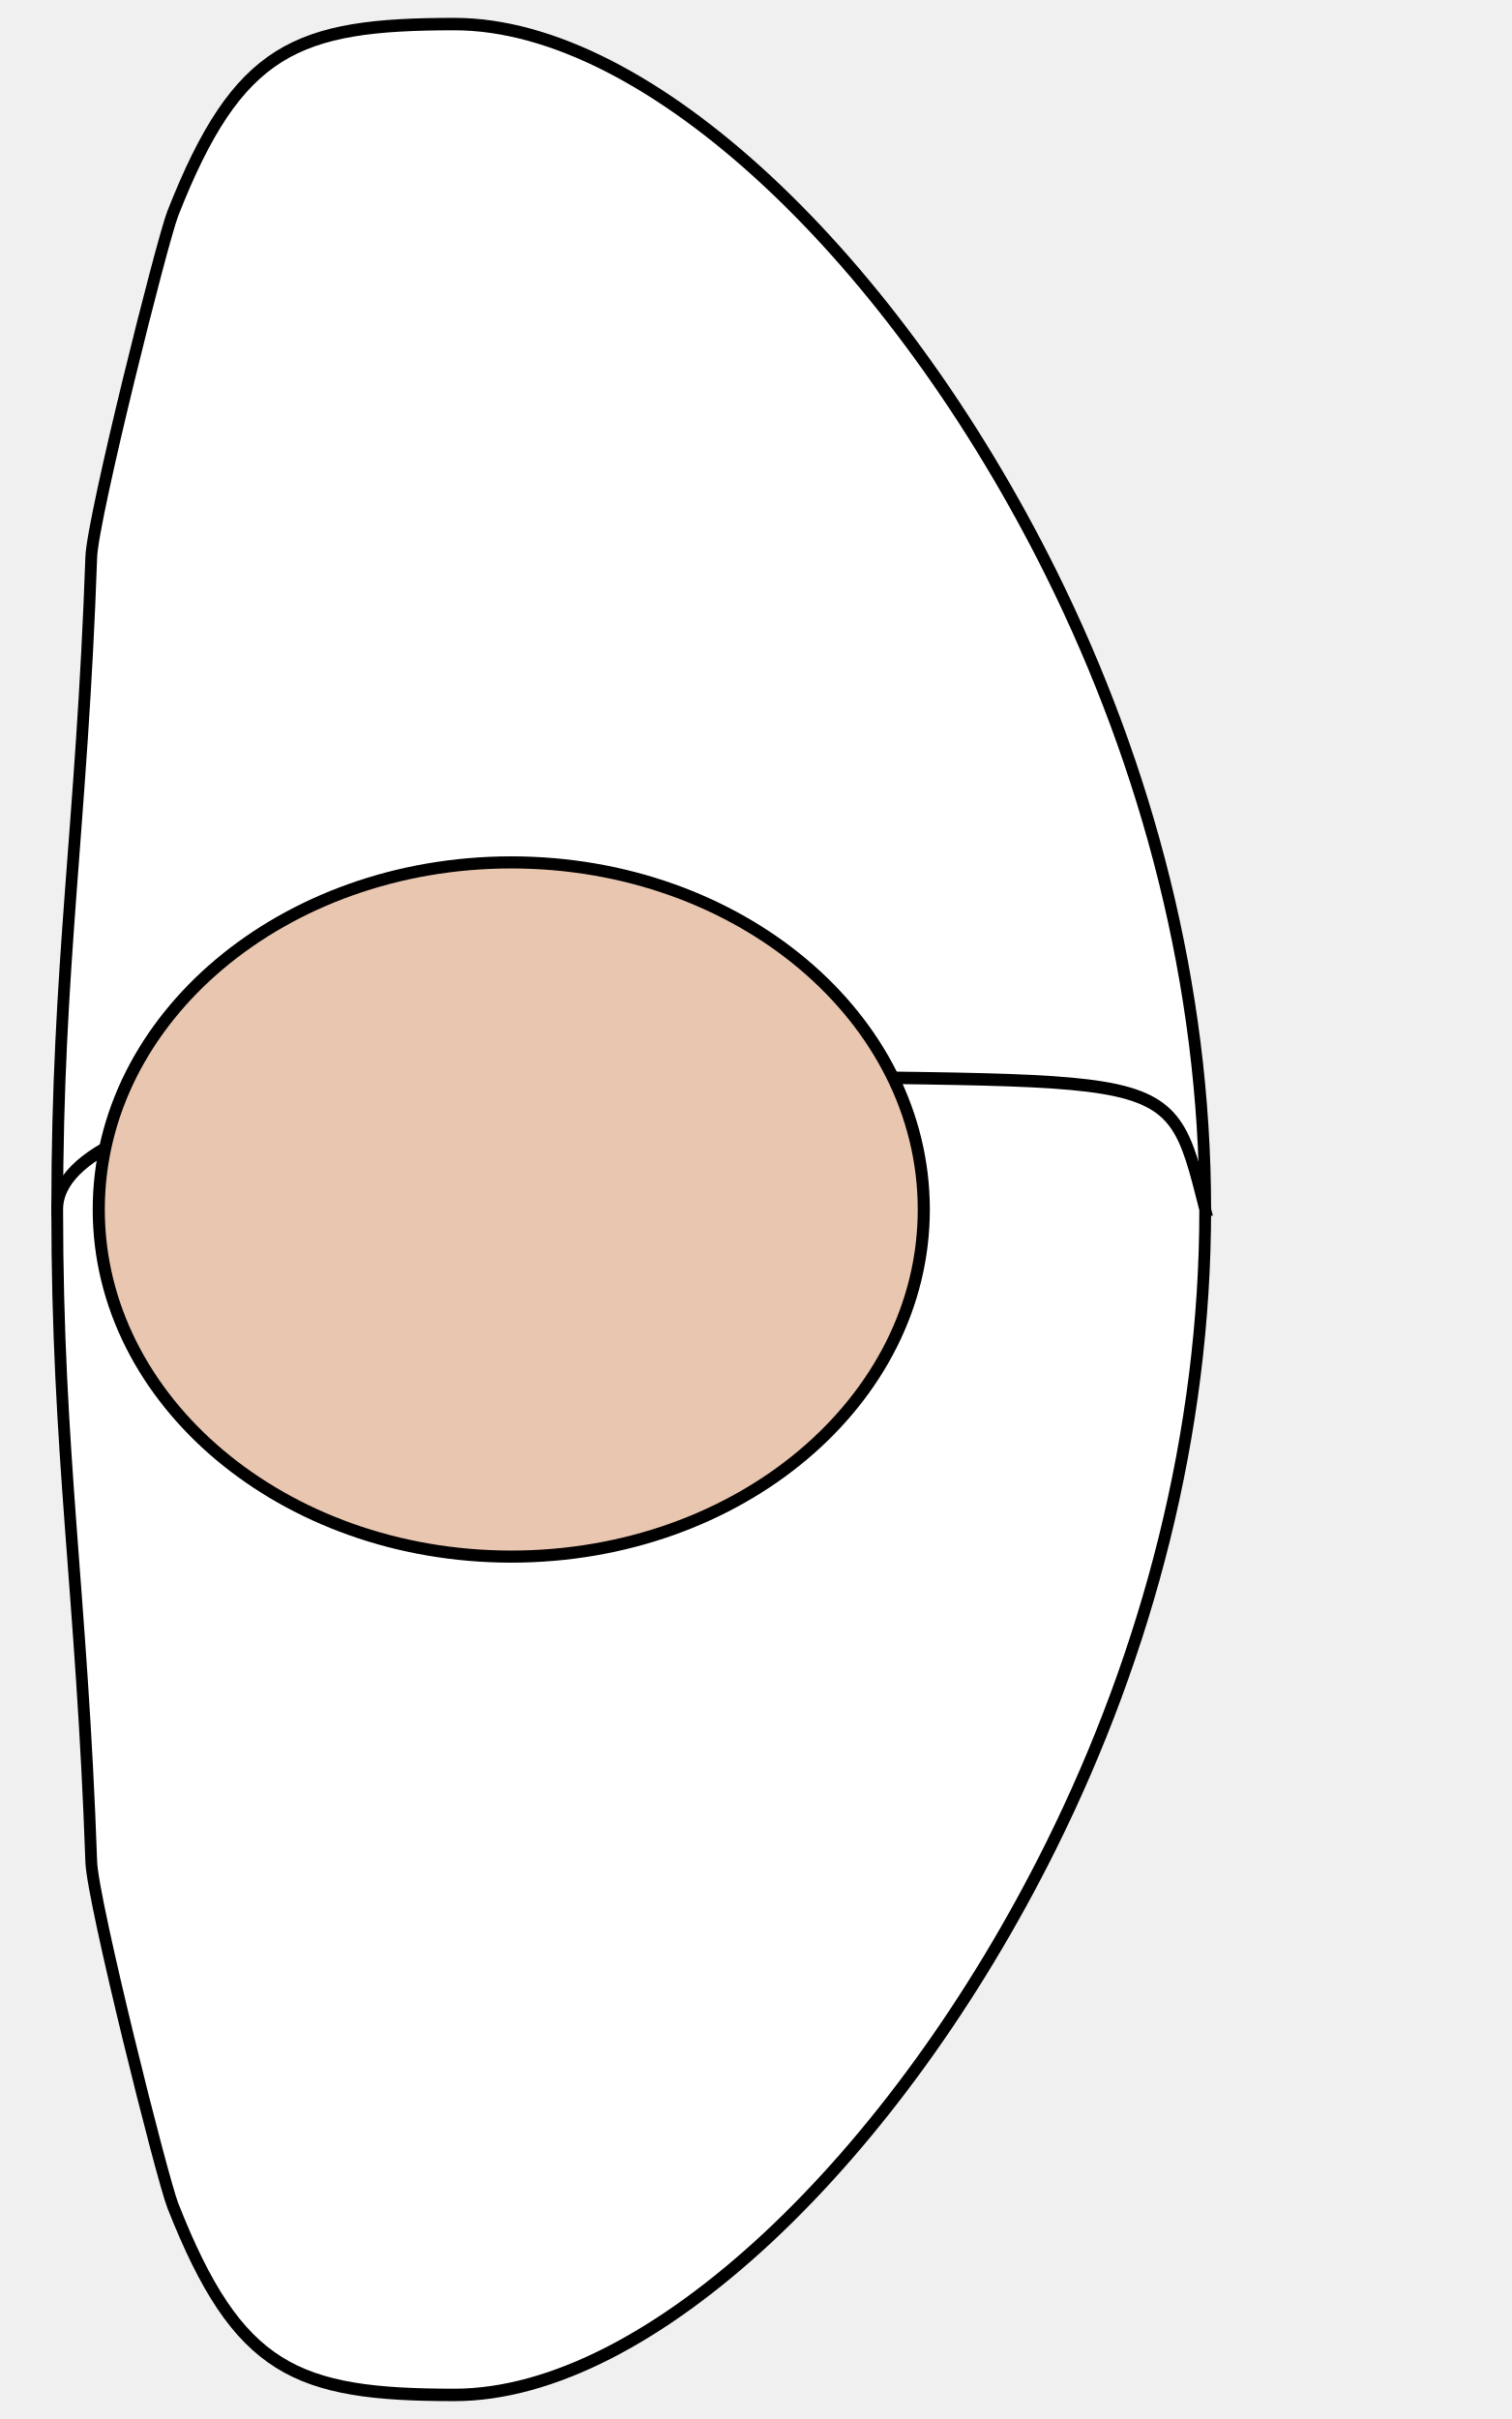
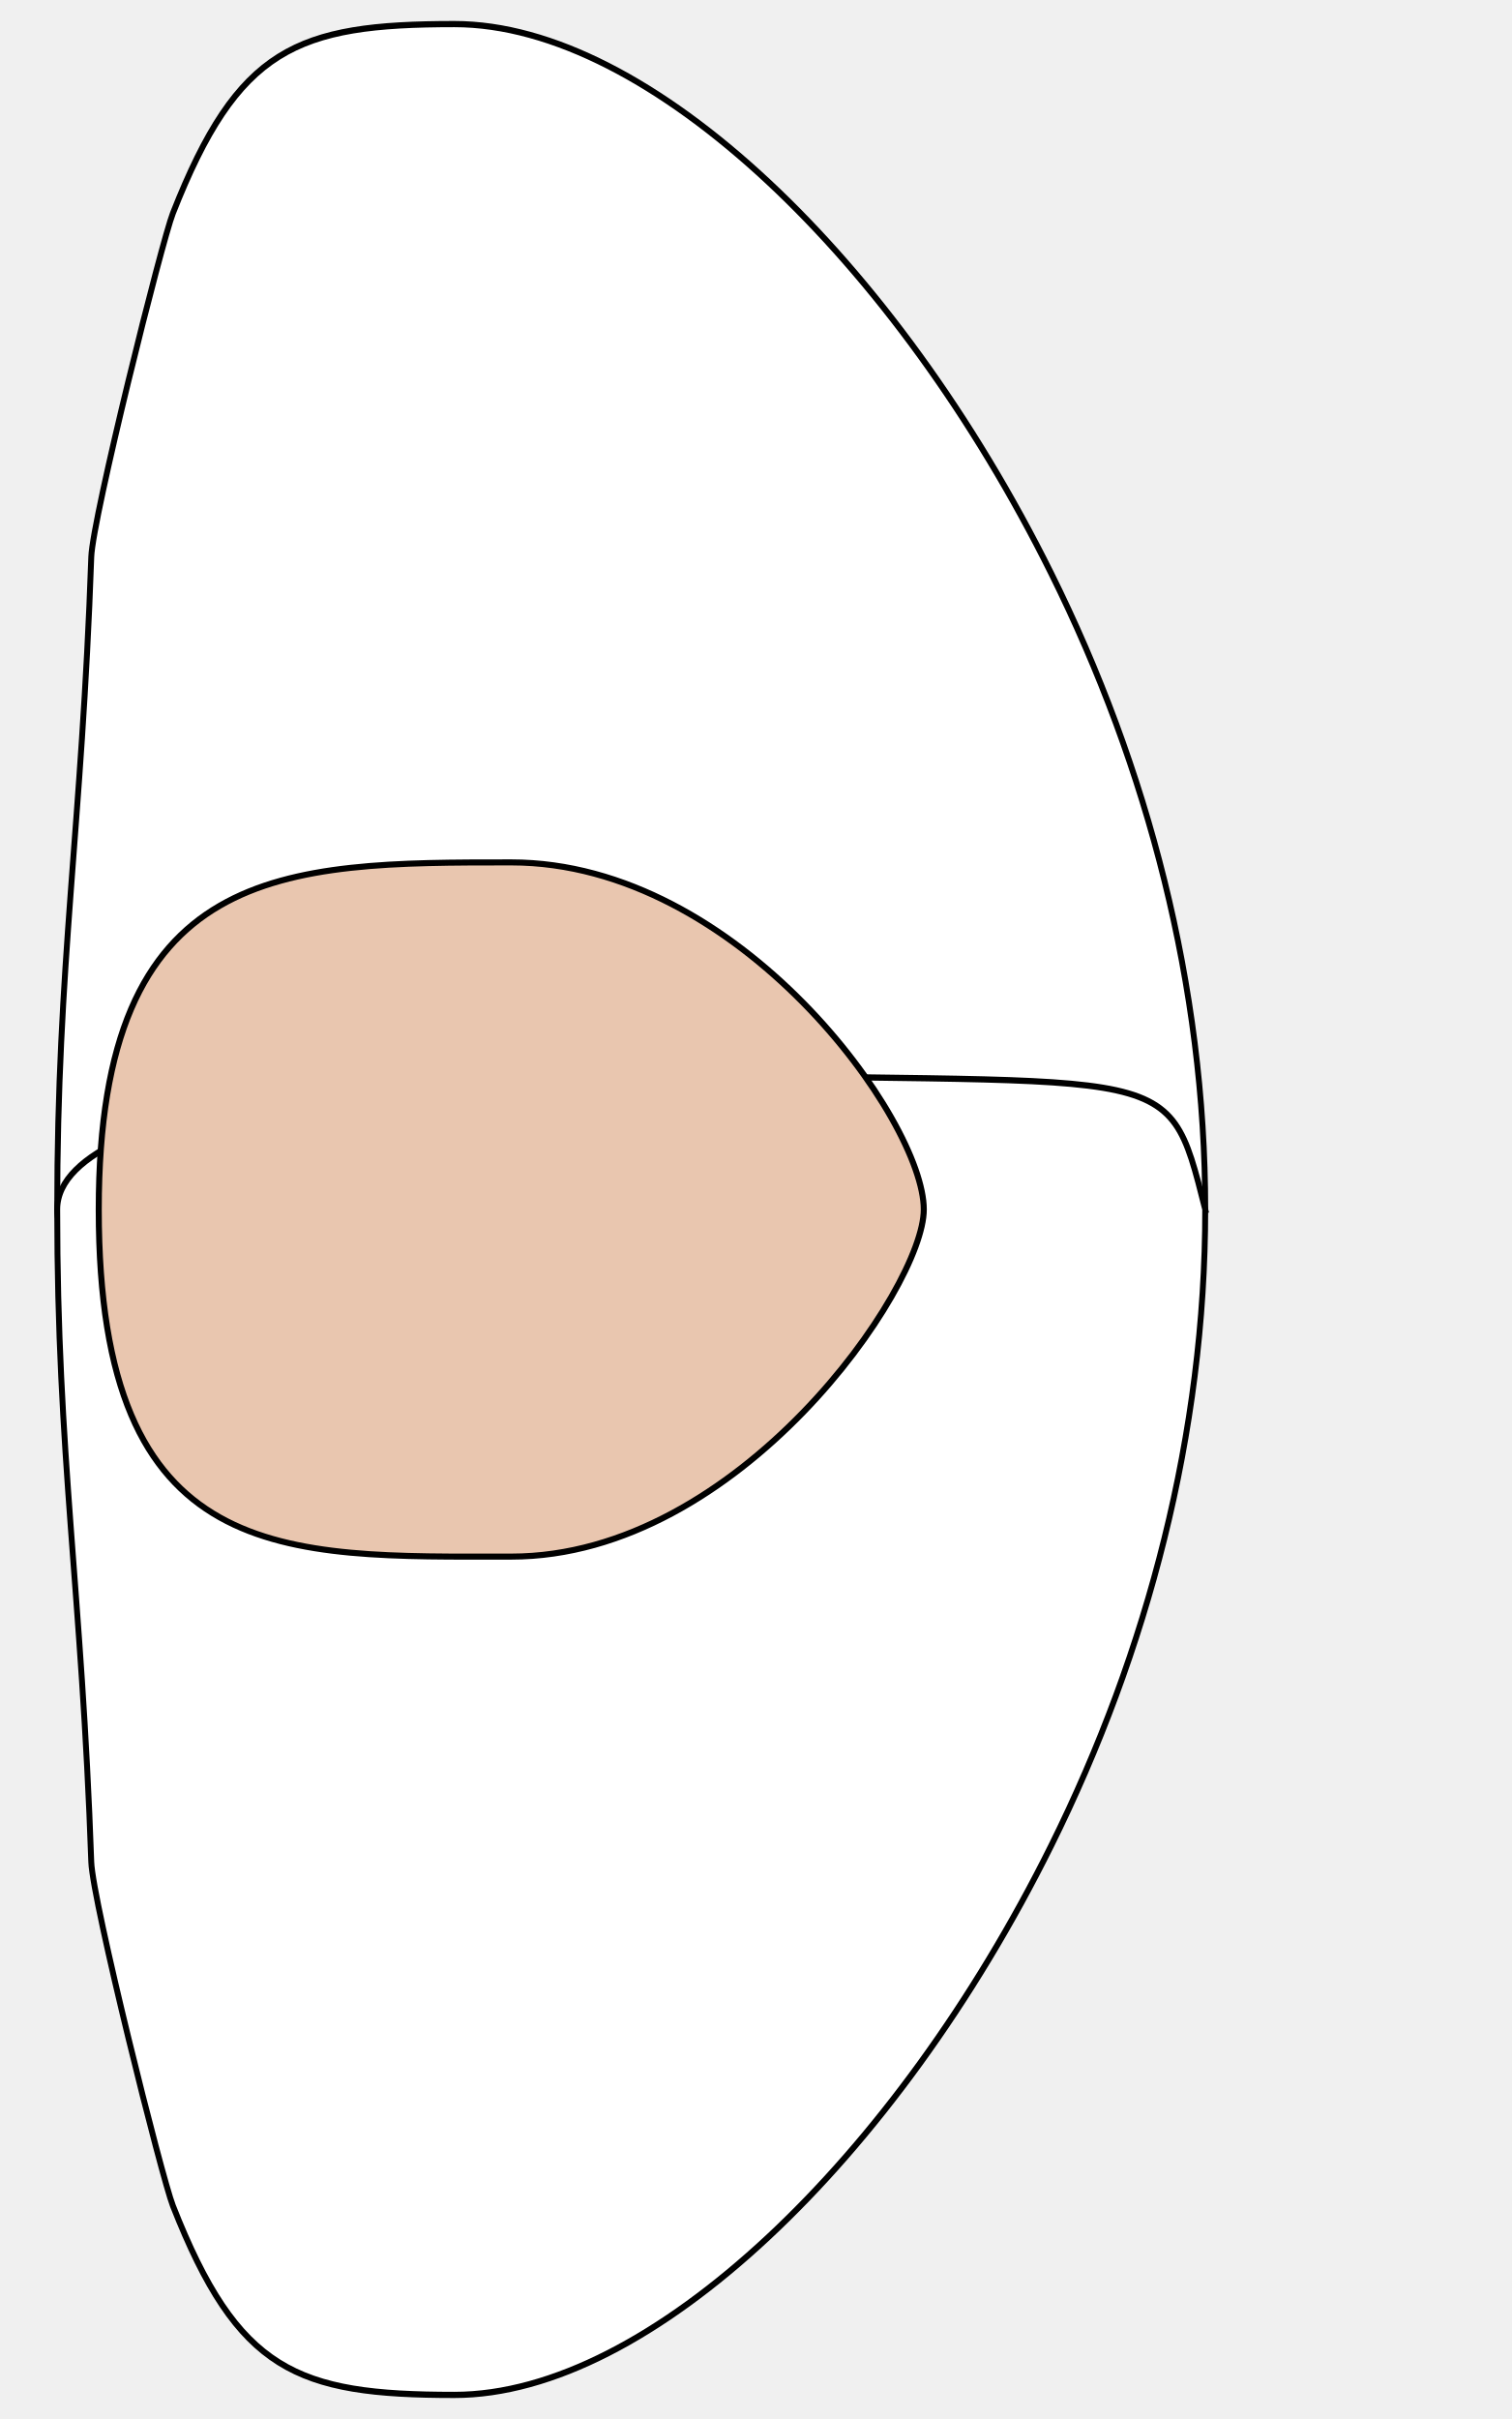
<svg xmlns="http://www.w3.org/2000/svg" width="25cm" height="40cm" viewBox="0 0 250 400" version="1.1" id="svg1871">
  <defs id="defs1868" />
  <g id="layer1">
-     <g id="g3430" transform="matrix(1.041971,0,0,1.101552,-30.88046,-14.37368)" style="fill:#ffffff;stroke:#000000;stroke-width:1.867;stroke-miterlimit:4;stroke-dasharray:none;stroke-opacity:1">
-       <path id="path1976" style="fill:#ffffff;stroke:#000000;stroke-width:1.867;stroke-miterlimit:4;stroke-dasharray:none;stroke-opacity:1" d="m 220.949,194.611 c -6.341,23.666 -4.057,18.195 -98.604,20.612 -15.981,0.862 -83.627,-3.142 -83.627,-20.612 -10e-7,-36.665 3.915,-57.554 5.407,-97.952 C 44.345,90.734 55.338,49.246 57.083,45.052 67.406,20.245 76.702,16.663 101.759,16.663 c 31.05,3e-6 70.092,35.518 94.729,82.435 15.292,29.12 24.461,61.911 24.461,95.512 z" />
-       <path id="path1976-9" style="fill:#ffffff;stroke:#000000;stroke-width:1.867;stroke-miterlimit:4;stroke-dasharray:none;stroke-opacity:1" d="m 220.949,194.611 c -6.341,-23.666 -4.057,-18.195 -98.604,-20.612 -15.981,-0.862 -83.627,3.142 -83.627,20.612 0,36.665 3.915,57.554 5.407,97.952 0.219,5.924 11.211,47.412 12.957,51.606 10.323,24.807 19.619,28.389 44.676,28.389 31.05,0 70.092,-35.518 94.729,-82.435 15.292,-29.12 24.461,-61.911 24.461,-95.512 z" />
+     <g id="g3430" transform="matrix(1.041971,0,0,1.101552,-30.88046,-14.37368)" style="fill:#ffffff;stroke:#000000;stroke-width:0.933;stroke-miterlimit:4;stroke-dasharray:none;stroke-opacity:1">
+       <path id="path1976" style="fill:#ffffff;stroke:#000000;stroke-width:0.933;stroke-miterlimit:4;stroke-dasharray:none;stroke-opacity:1" d="m 220.949,194.611 c -6.341,23.666 -4.057,18.195 -98.604,20.612 -15.981,0.862 -83.627,-3.142 -83.627,-20.612 -10e-7,-36.665 3.915,-57.554 5.407,-97.952 C 44.345,90.734 55.338,49.246 57.083,45.052 67.406,20.245 76.702,16.663 101.759,16.663 c 31.05,3e-6 70.092,35.518 94.729,82.435 15.292,29.12 24.461,61.911 24.461,95.512 z" />
+       <path id="path1976-9" style="fill:#ffffff;stroke:#000000;stroke-width:0.933;stroke-miterlimit:4;stroke-dasharray:none;stroke-opacity:1" d="m 220.949,194.611 c -6.341,-23.666 -4.057,-18.195 -98.604,-20.612 -15.981,-0.862 -83.627,3.142 -83.627,20.612 0,36.665 3.915,57.554 5.407,97.952 0.219,5.924 11.211,47.412 12.957,51.606 10.323,24.807 19.619,28.389 44.676,28.389 31.05,0 70.092,-35.518 94.729,-82.435 15.292,-29.12 24.461,-61.911 24.461,-95.512 z" />
    </g>
-     <ellipse style="fill:#e9c6af;stroke:#000000;stroke-width:2;stroke-miterlimit:4;stroke-dasharray:none;stroke-opacity:1" id="path3545" cx="84.563" cy="200" rx="68.229" ry="57.396" />
+     <path id="path3545" style="fill:#e9c6af;stroke:#000000;stroke-width:1;stroke-miterlimit:4;stroke-dasharray:none" d="m 152.792,200 c 0,12.993 -30.547,57.396 -68.229,57.396 -37.682,0 -68.229,1.783 -68.229,-57.396 0,-57.369 30.547,-57.396 68.229,-57.396 37.682,0 68.229,42.674 68.229,57.396 z" />
  </g>
</svg>
